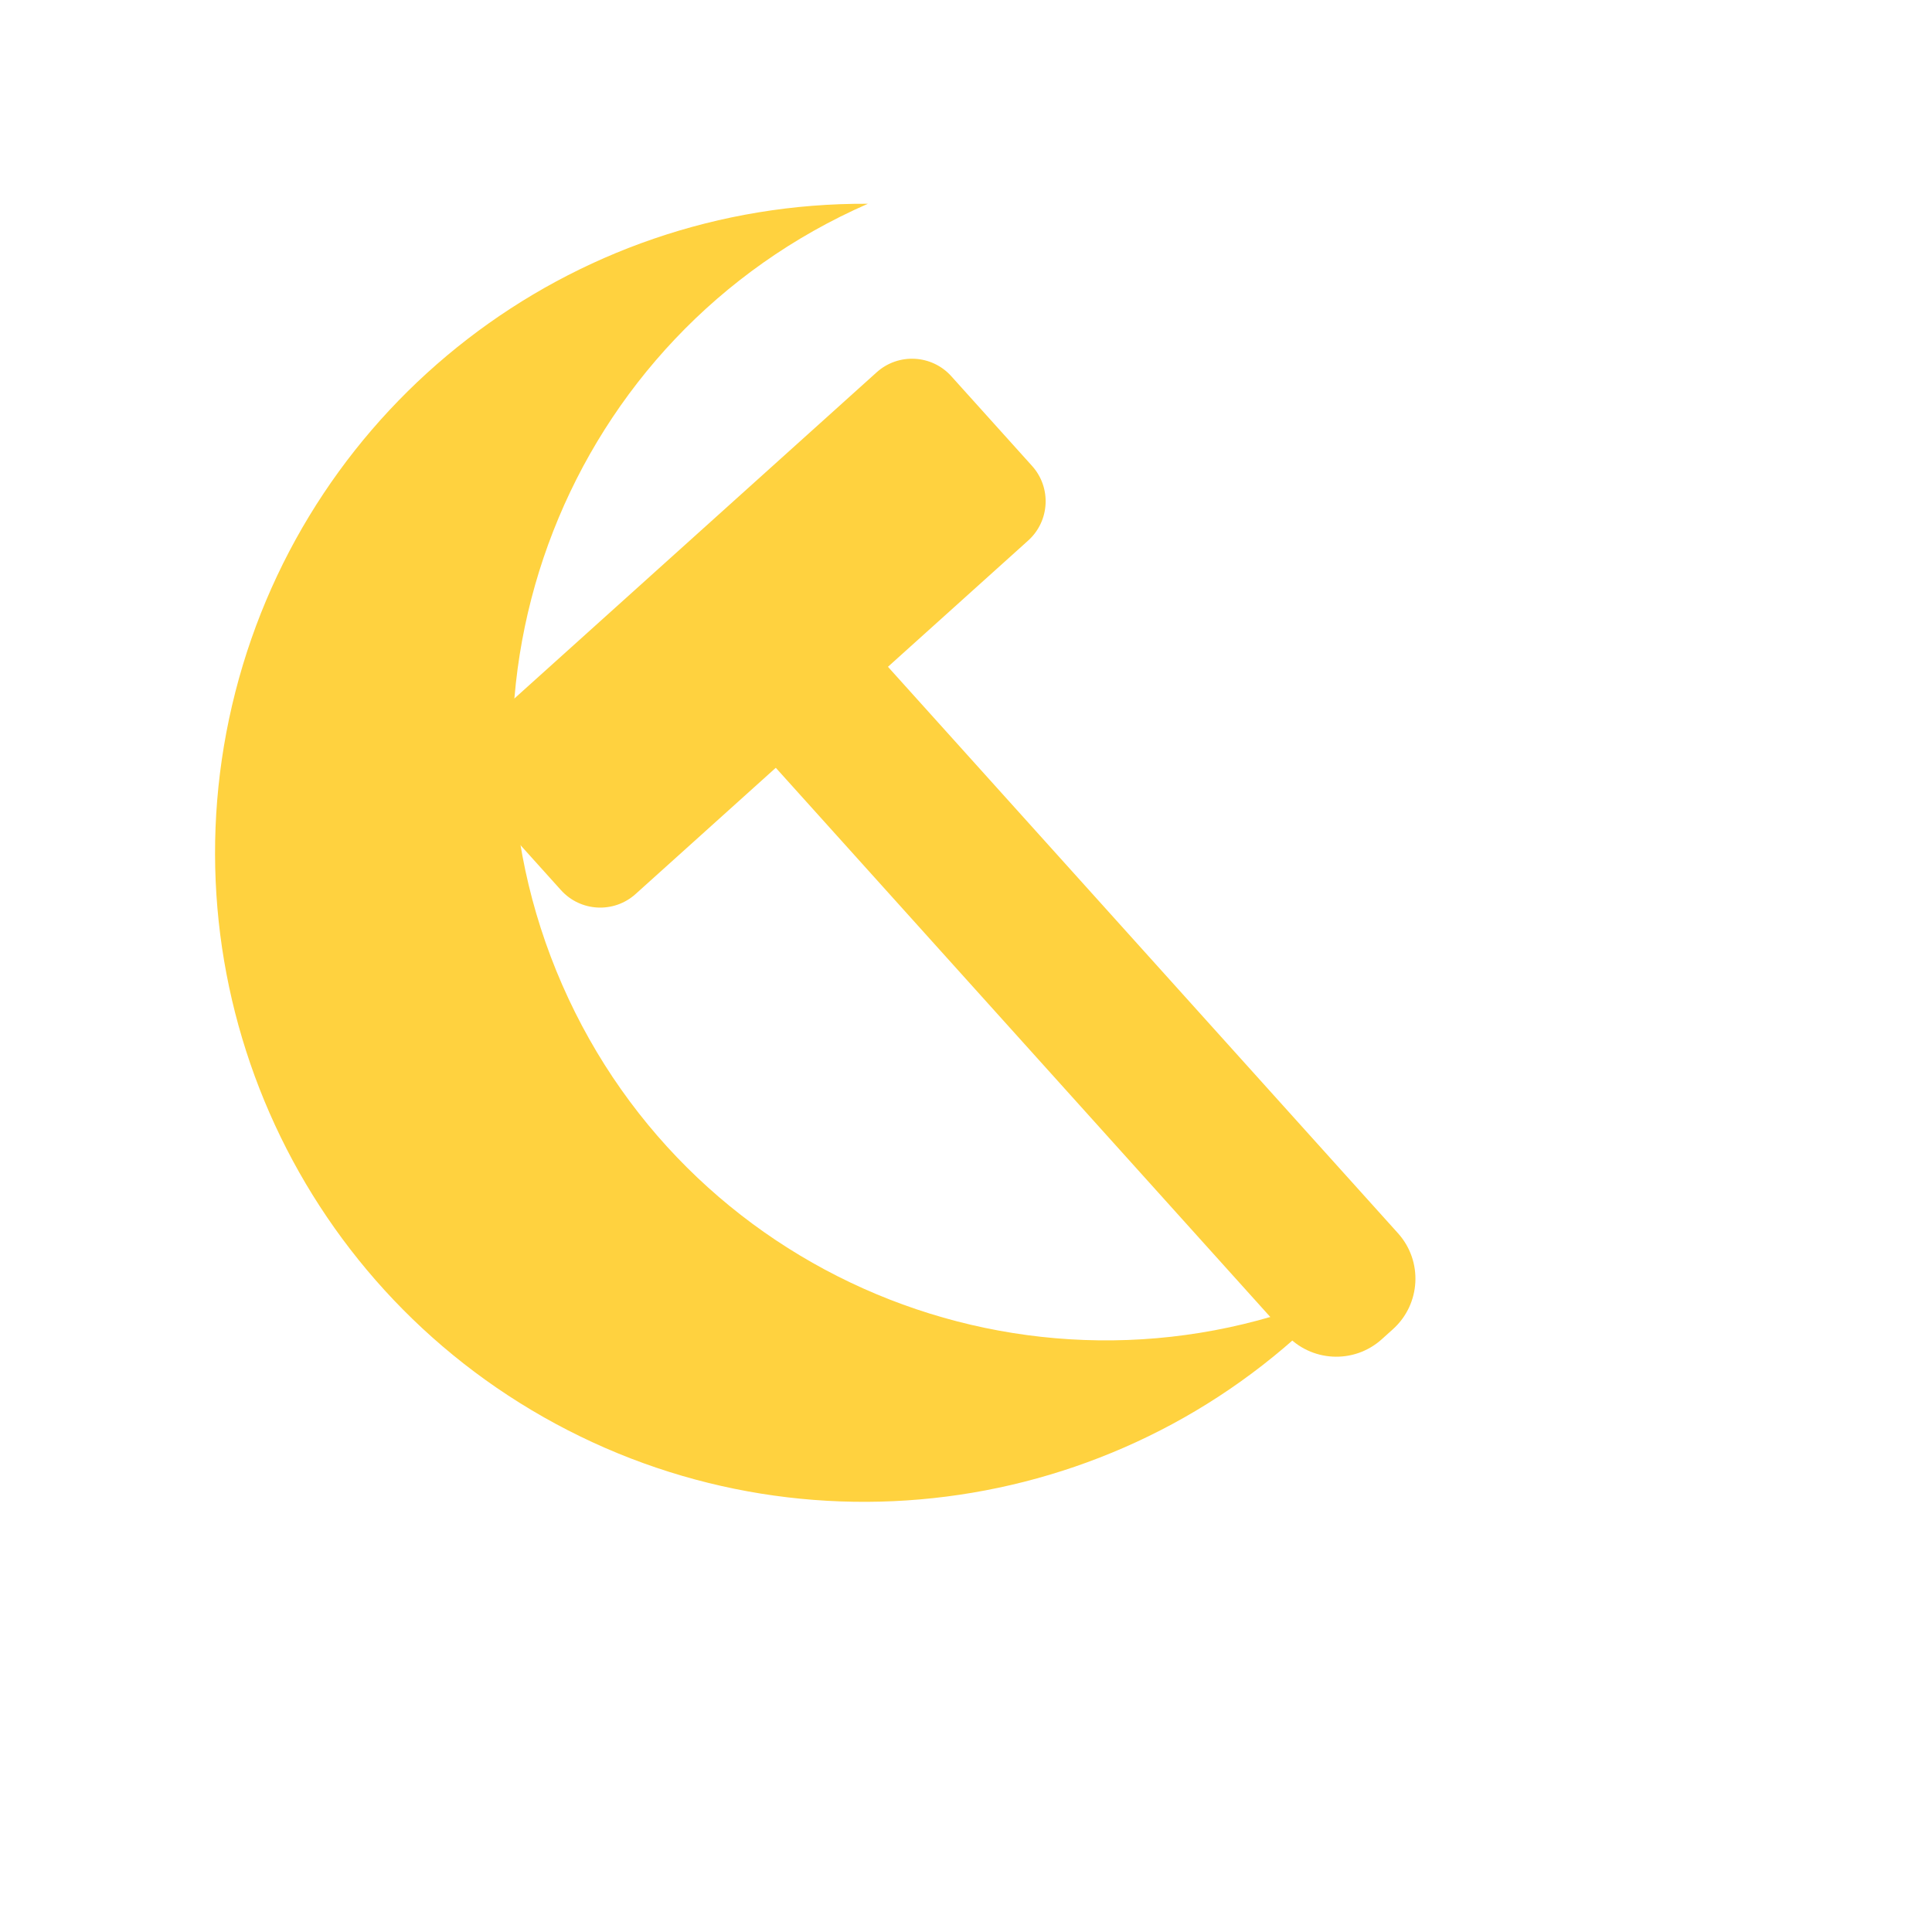
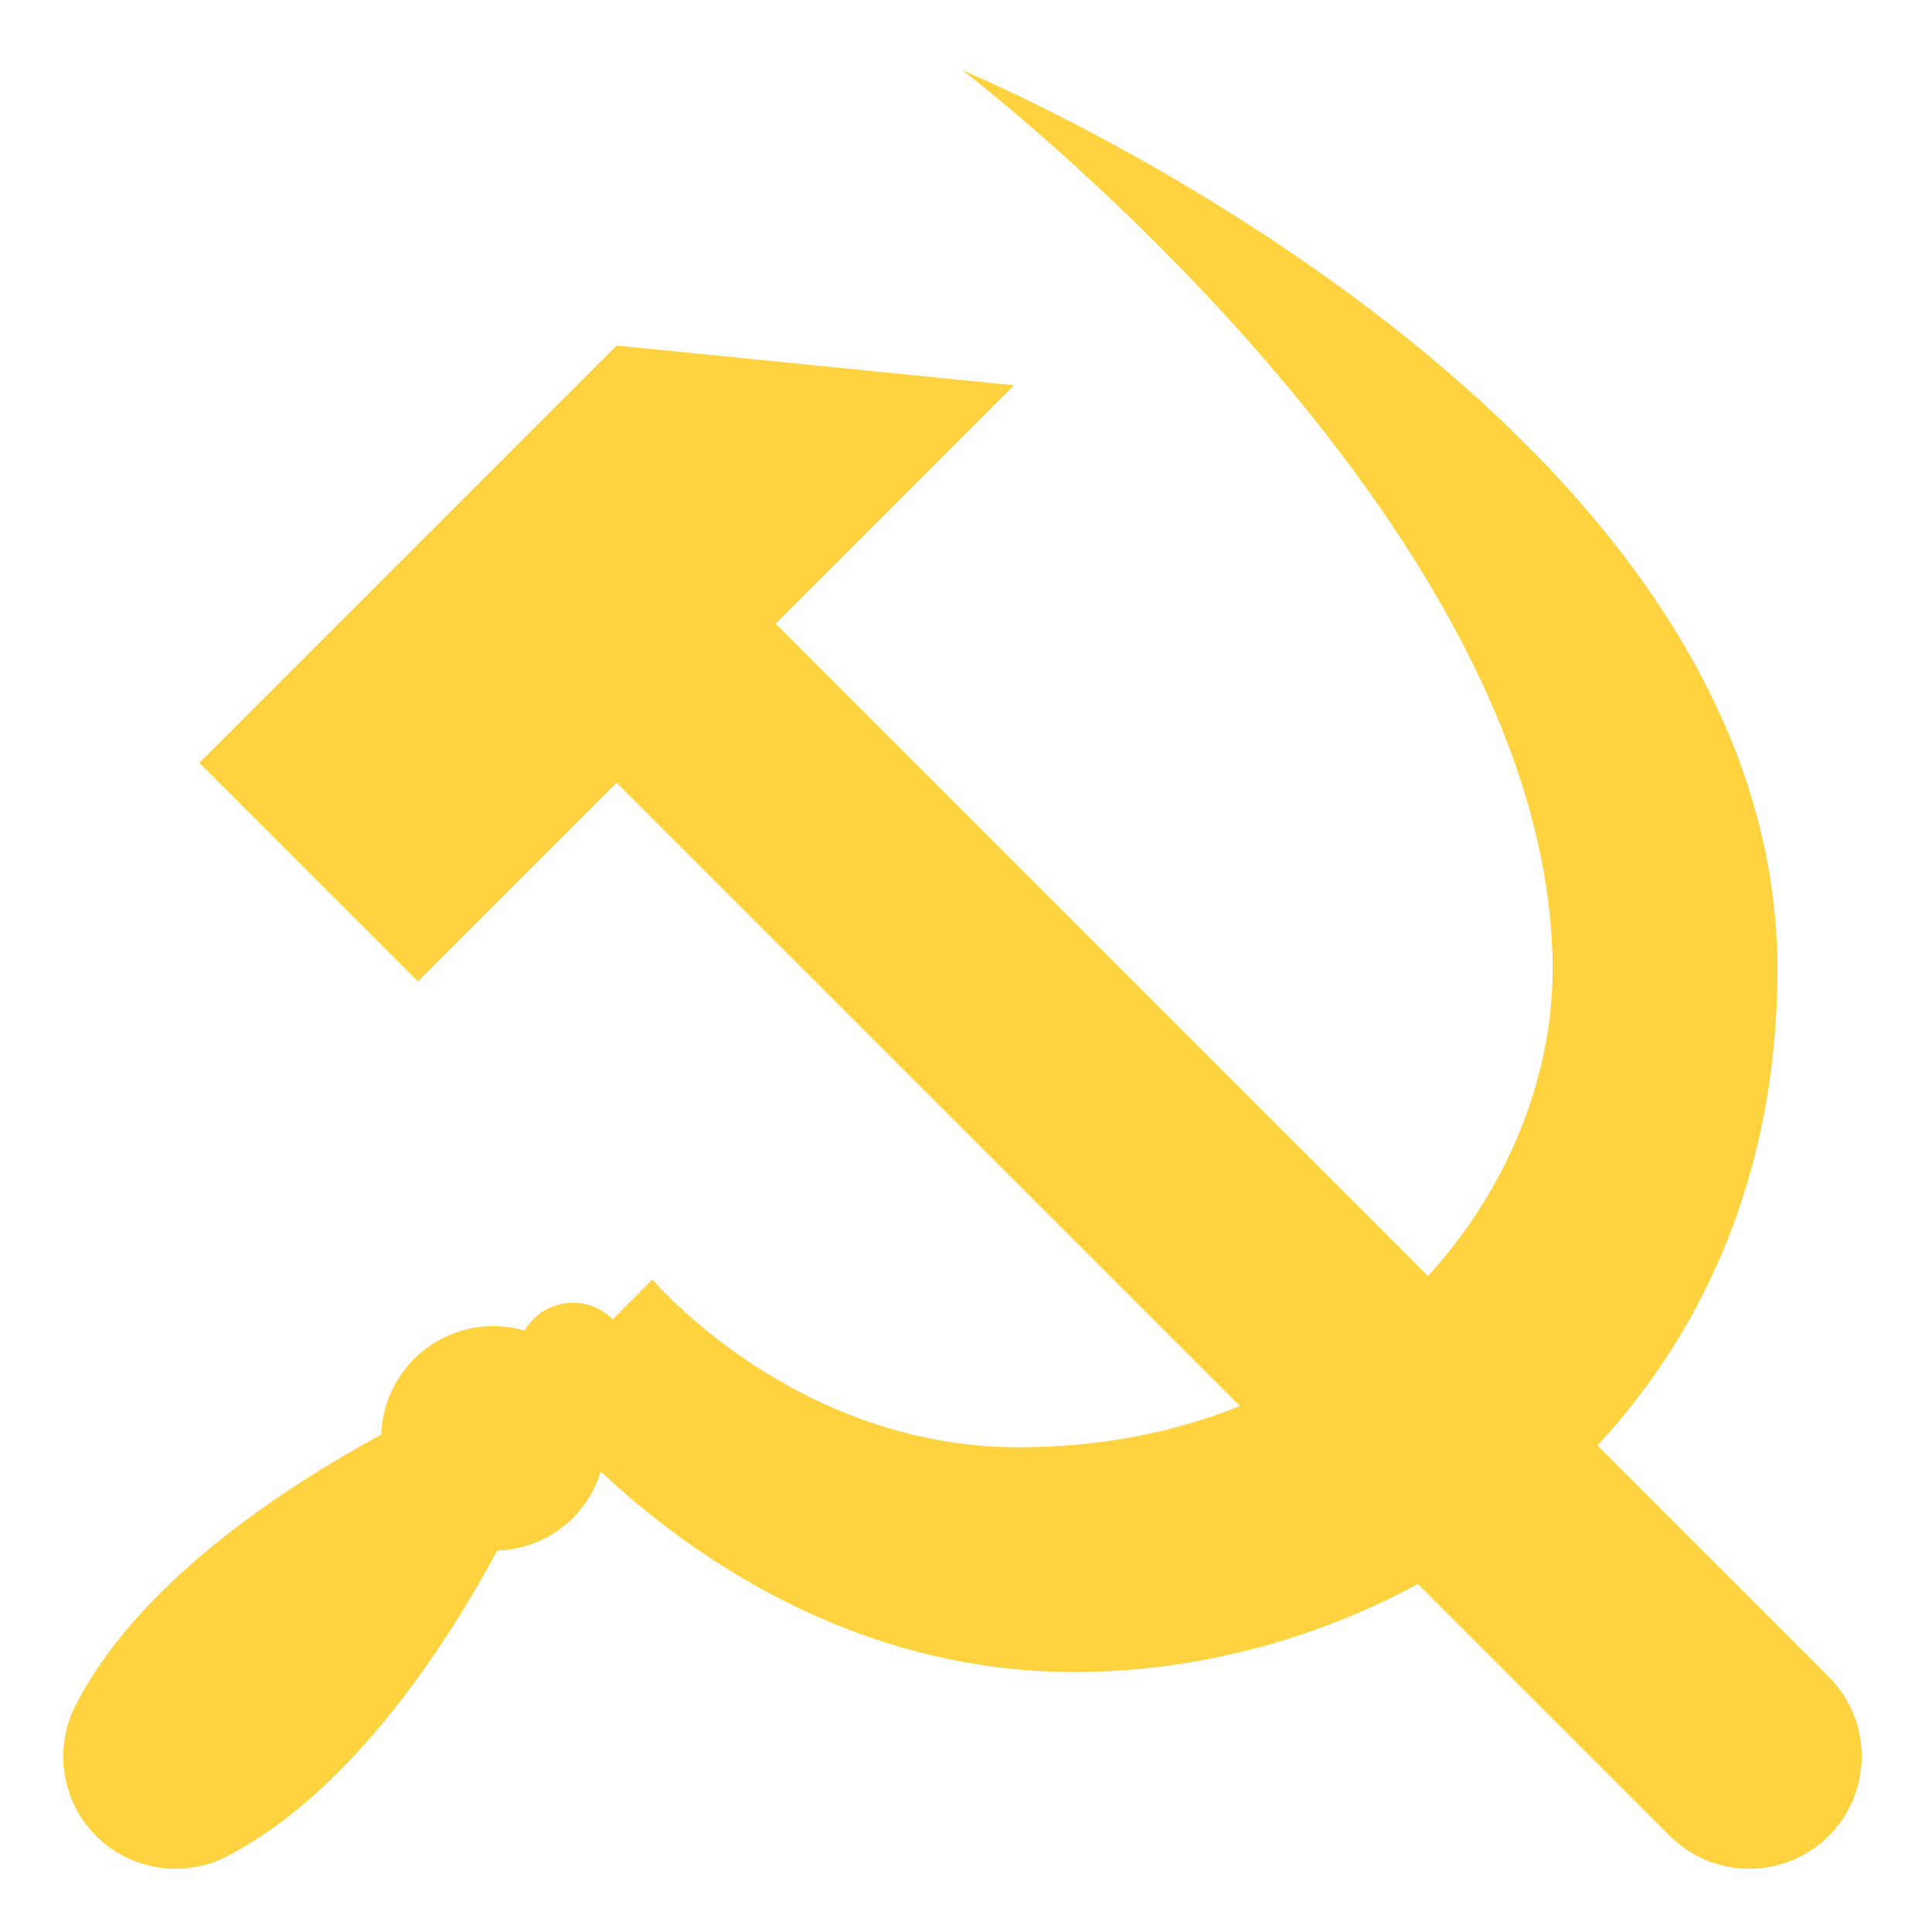
- <svg xmlns="http://www.w3.org/2000/svg" width="512" height="512" viewBox="0 0 512 512">
-   <g fill="#ffd23f">
-     <path d="M230 54a172 172 0 1 0 126 288A148 148 0 1 1 230 54Z" />
-     <g transform="rotate(-42 278 254)">
-       <rect x="258" y="128" width="40" height="260" rx="18" />
-       <rect x="194" y="108" width="168" height="60" rx="14" />
-     </g>
+ <svg xmlns="http://www.w3.org/2000/svg" width="550" height="550" viewBox="0 0 550 550">
+   <g fill="#ffd23f" transform="translate(18 -824)">
+     <path d="m157.543 922.363-16.971 16.971-45.257 45.254-56.57 56.57 62.227 62.225 56.571-56.569 299.828 299.813a32.001 32 0 0 0 45.256 0 32.001 32 0 0 0 0-45.254L202.801 1001.56l16.971-16.971 50.914-50.91Z" />
+     <path d="M255.989 844s168.008 128 168.008 256c0 64-56.003 136-152.007 136-64.003 0-104.241-47.764-104.241-47.764l-11.313 11.313a16.001 16 0 0 0-22.628 0 16.001 16 0 0 0-2.479 3.222 32.001 32 0 0 0-31.464 8.092 32.001 32 0 0 0-9.331 21.545c-25.432 13.752-67.565 40.575-86.27 75.592l.03.029A32.001 32 0 0 0 4.264 1340a32.001 32 0 0 0 43.715 11.713c35.026-18.708 61.855-60.852 75.605-86.281a32.001 32 0 0 0 21.537-9.315 32.001 32 0 0 0 7.932-13.201c24.516 23.054 71.445 57.084 134.937 57.084 96.005 0 200.01-72 200.01-200 0-160-232.011-256-232.011-256Z" />
  </g>
</svg>
